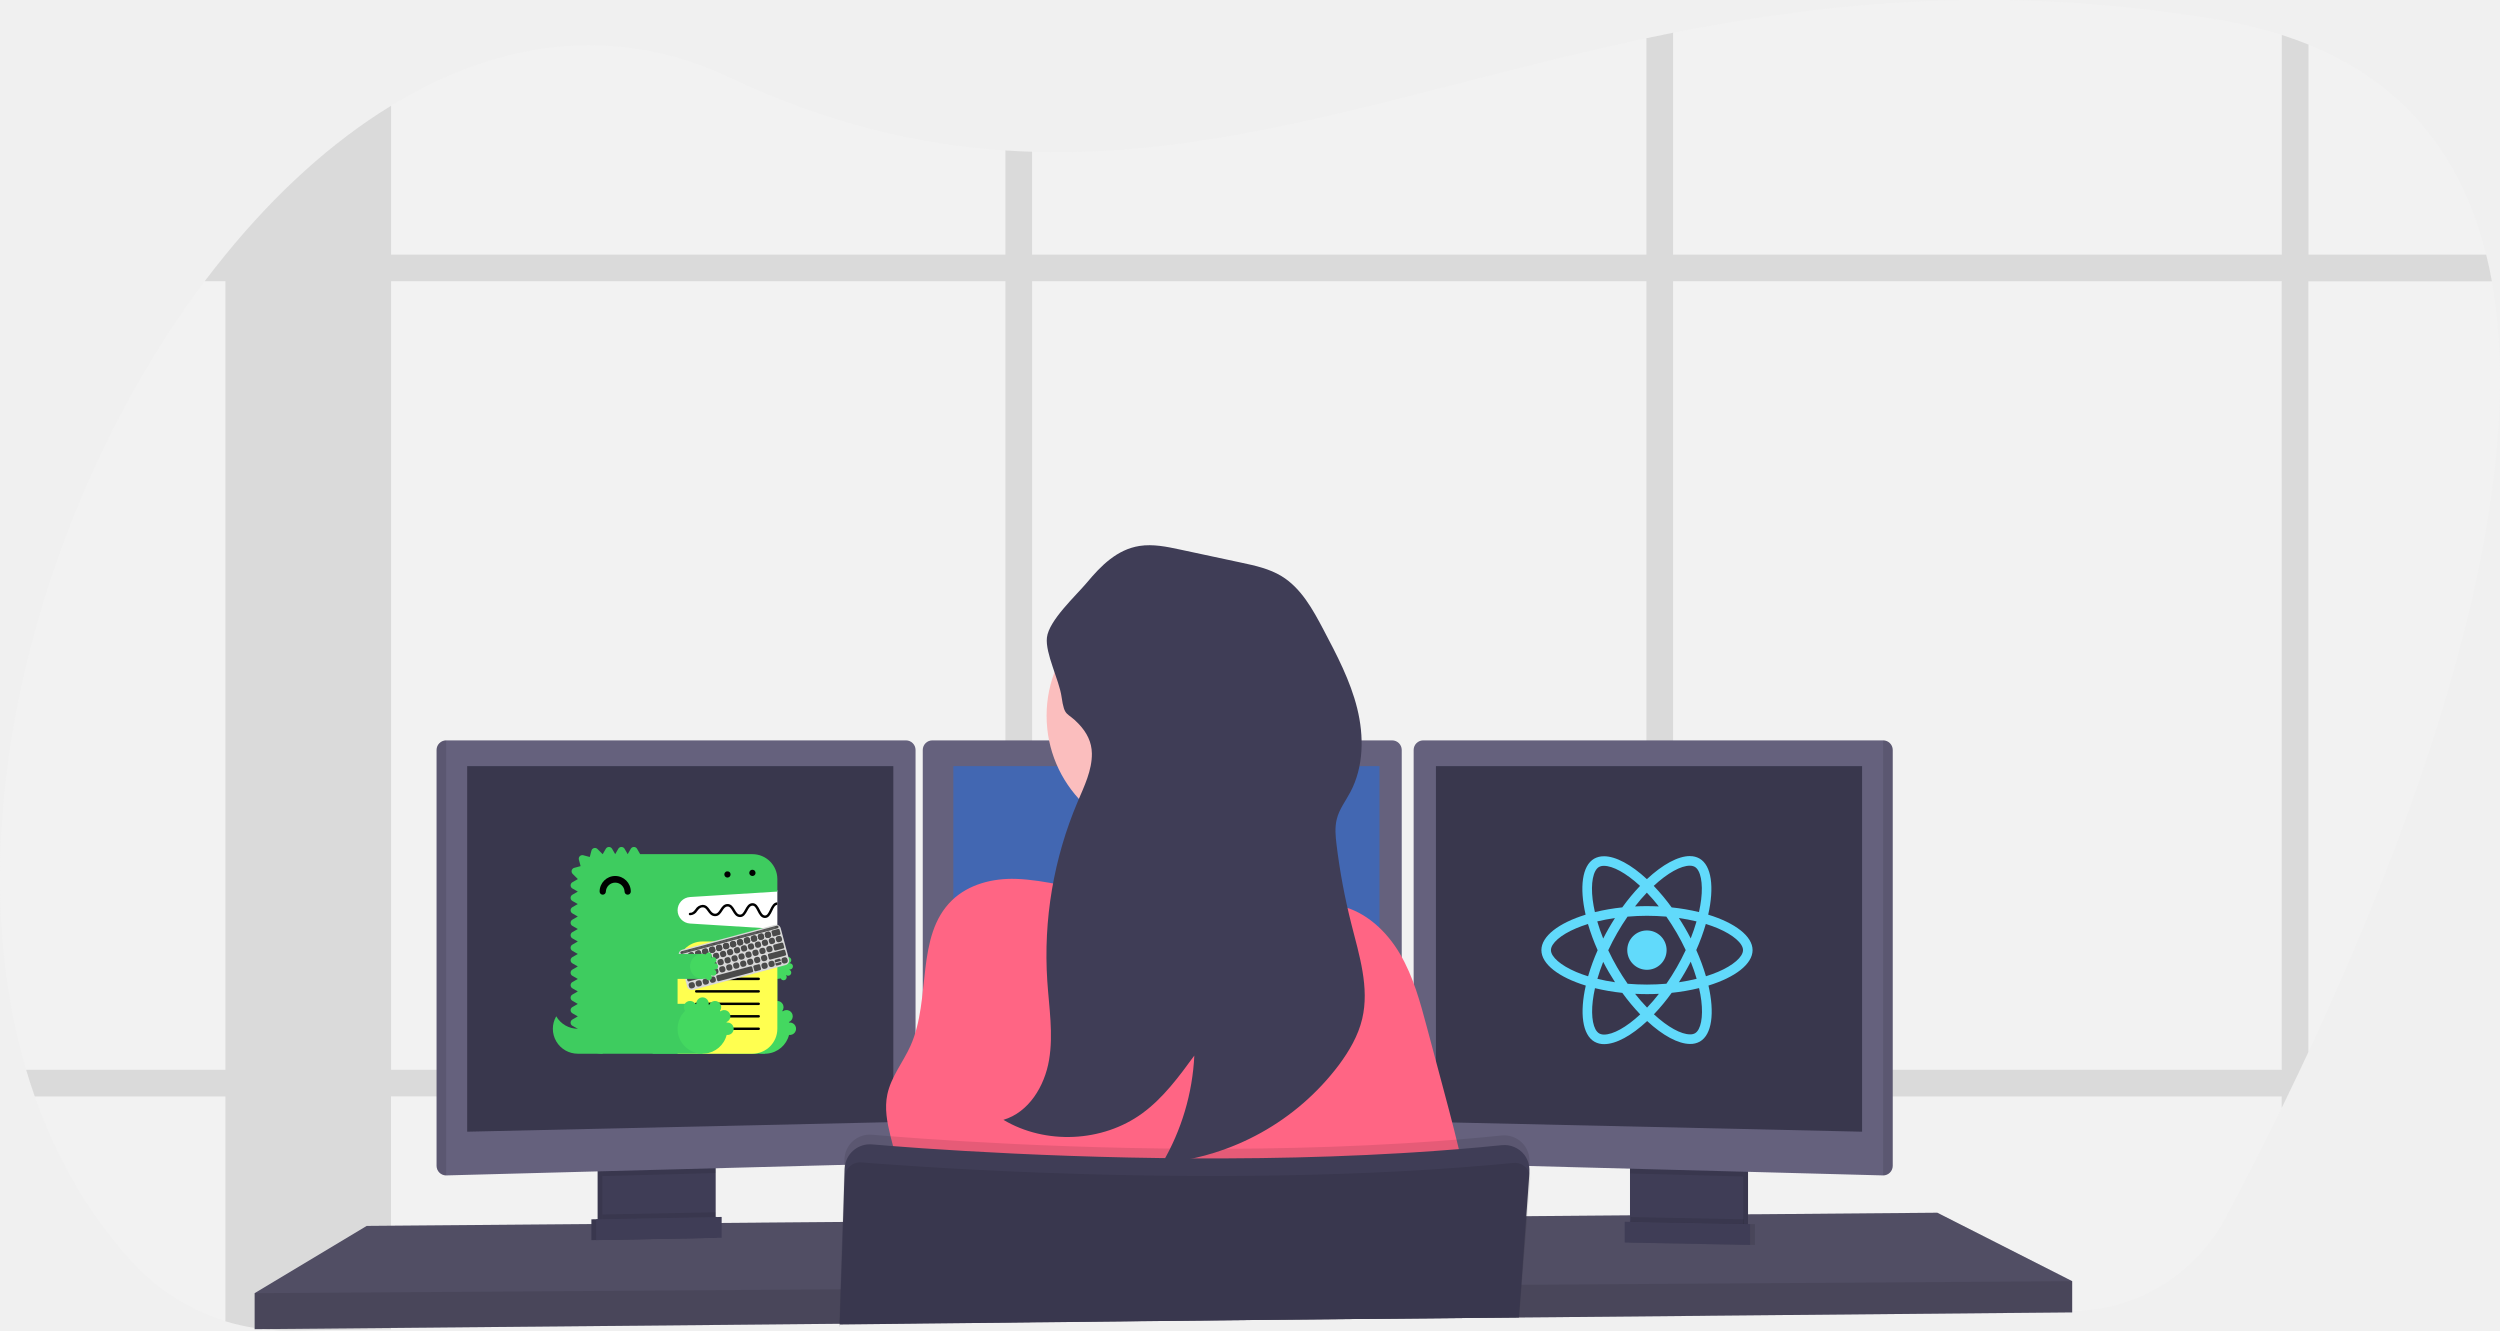
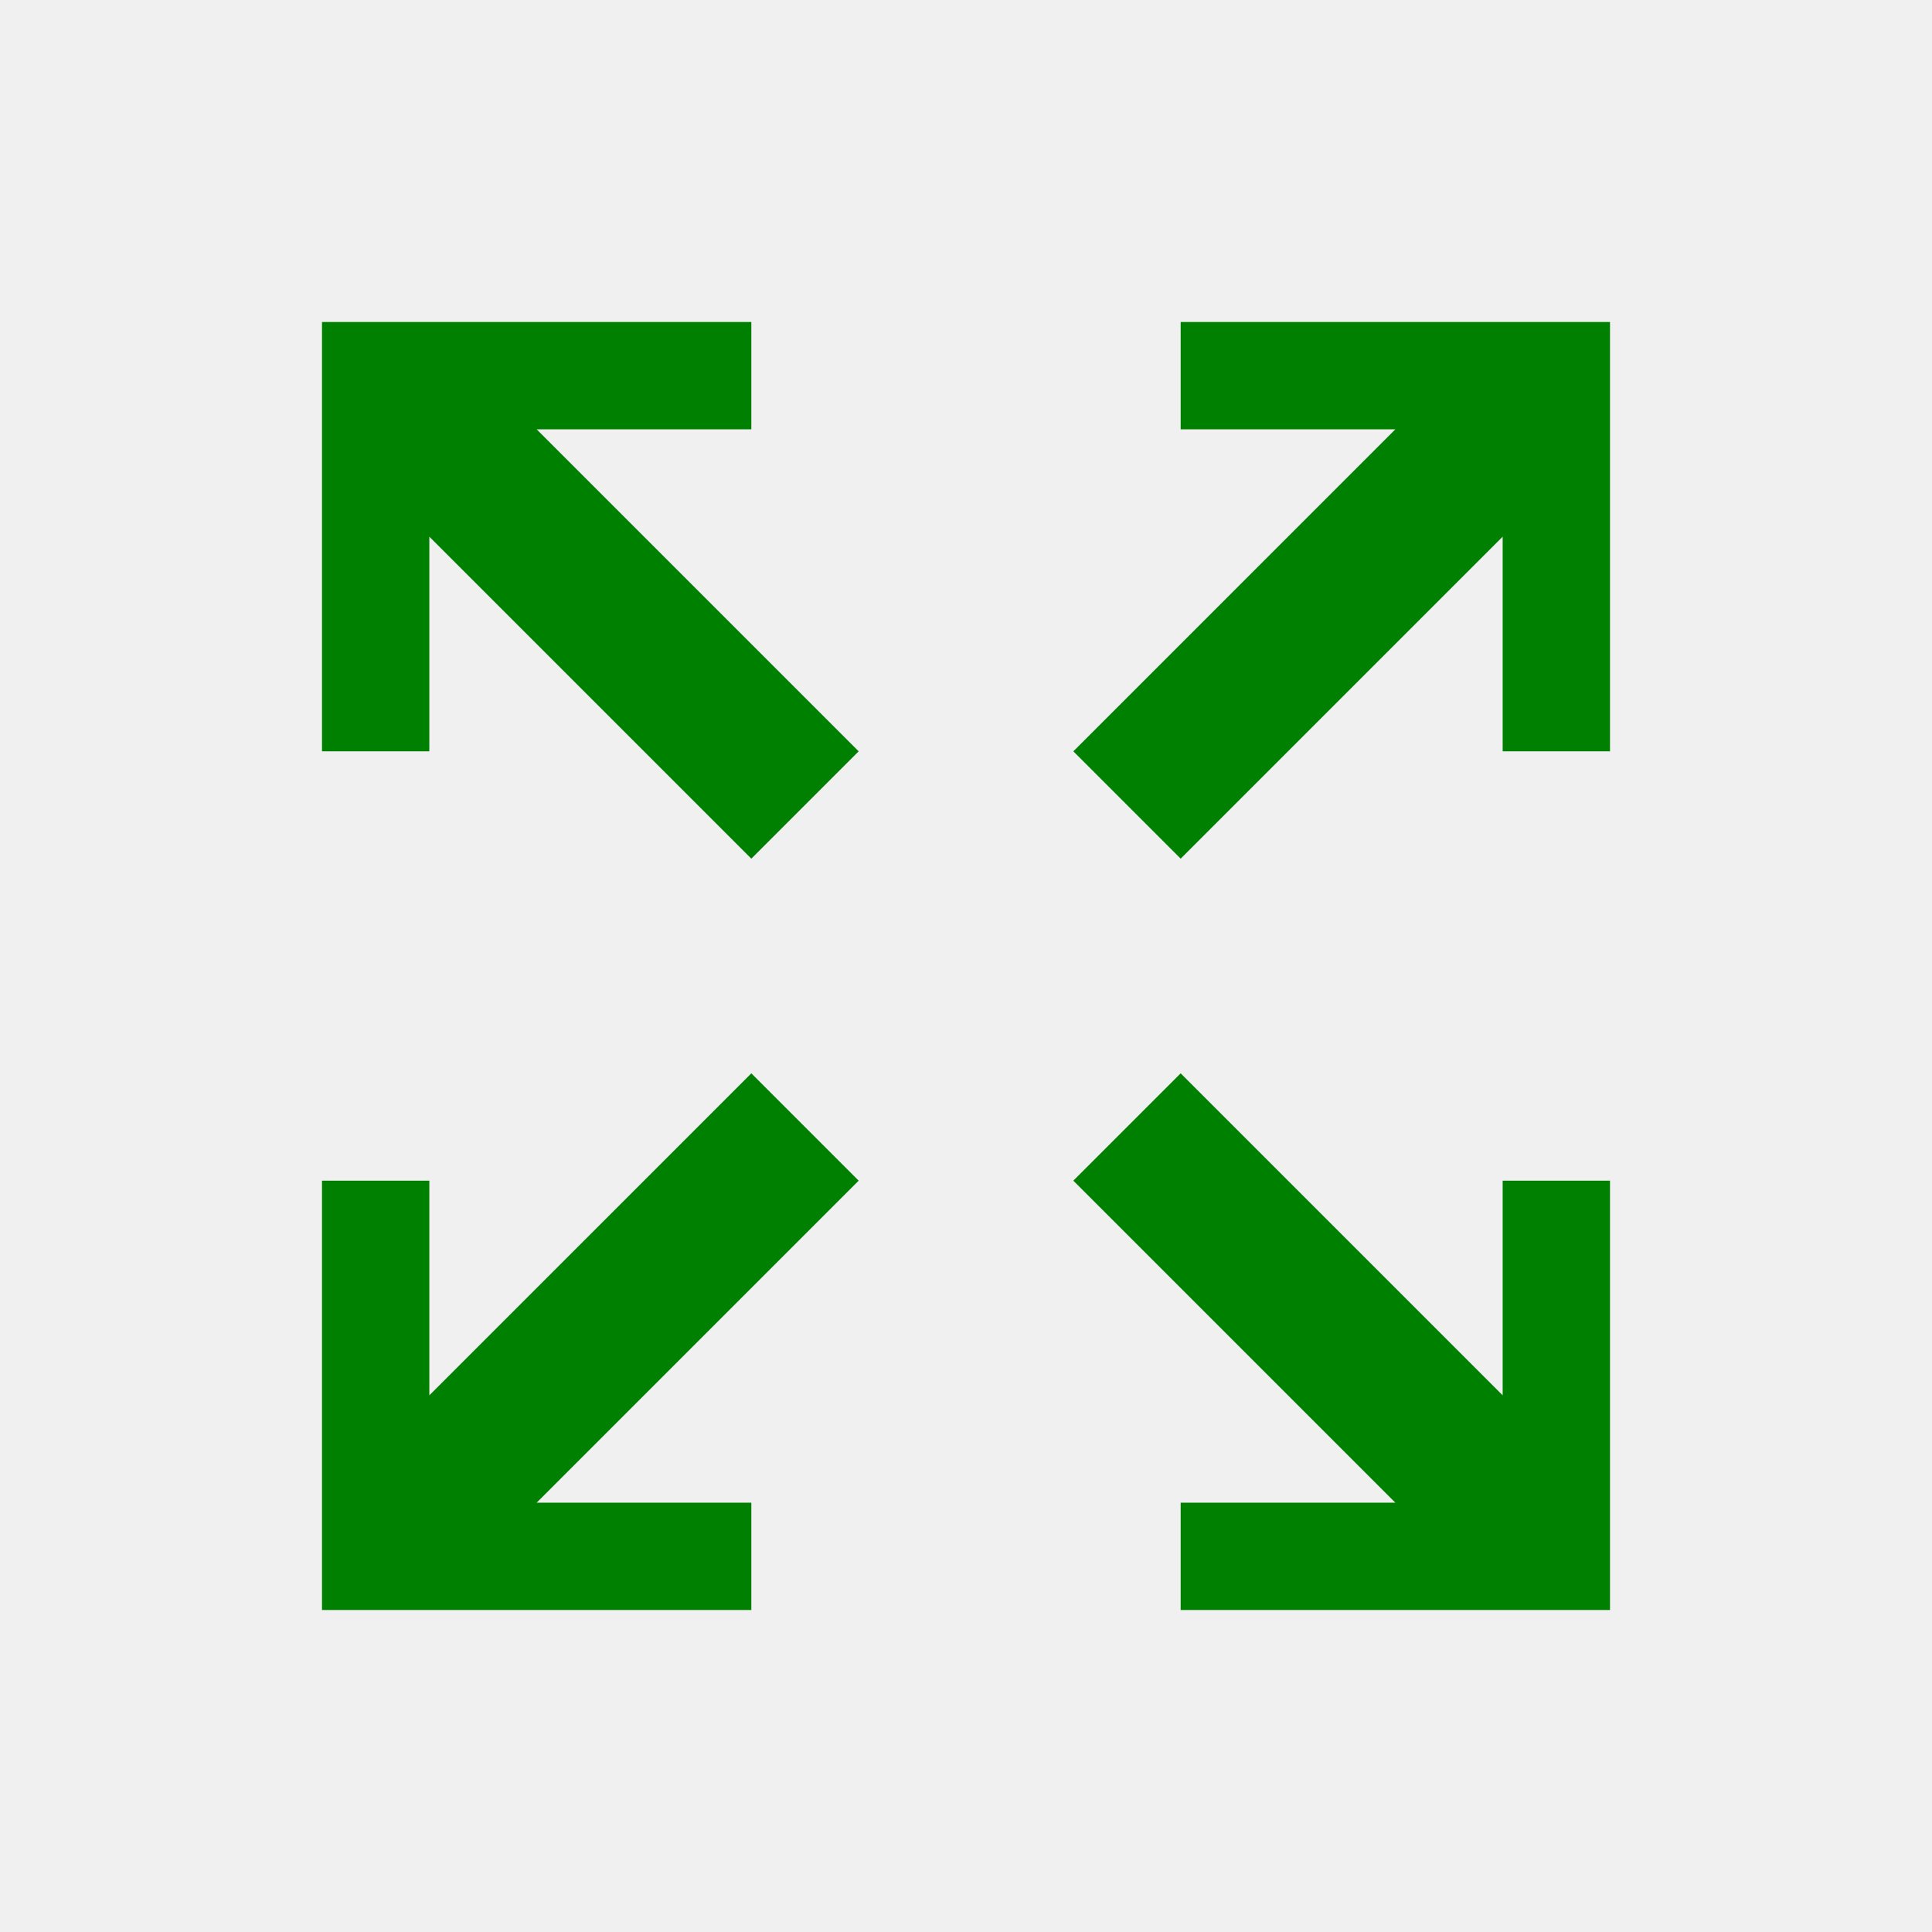
- <svg xmlns="http://www.w3.org/2000/svg" width="1041.277" height="554.141" viewBox="0 0 1041.277 554.141">
-   <g id="Group_24" data-name="Group 24" transform="translate(-440 -263)">
-     <g id="Group_23" data-name="Group 23" transform="translate(439.989 262.965)">
-       <path id="Path_299" data-name="Path 299" d="M1040.82,611.12q-1.74,3.75-3.47,7.4-2.7,5.67-5.33,11.12c-.78,1.61-1.56,3.19-2.32,4.77-8.6,17.57-16.63,33.11-23.45,45.89A73.21,73.21,0,0,1,942.44,719l-151.65,1.65h-1.6l-13,.14-11.12.12-34.1.37h-1.38l-17.36.19h-.53l-107,1.16-95.51,1-11.11.12-69,.75H429l-44.75.48h-.48l-141.5,1.53-42.33.46a87.991,87.991,0,0,1-10.79-.54h0c-1.22-.14-2.44-.3-3.65-.49a87.38,87.38,0,0,1-51.29-27.54C116,678.37,102.75,655,93.85,629.64q-1.93-5.49-3.6-11.12C59.44,514.37,97,380,164.6,290.08q4.25-5.64,8.64-11l.07-.08c20.79-25.52,44.1-46.84,68.93-62,44-26.91,92.75-34.49,140.7-11.9,40.57,19.12,78.45,28.11,115.17,30.55,3.71.24,7.42.42,11.11.53,84.23,2.65,163.17-27.7,255.87-47.29,3.69-.78,7.39-1.55,11.12-2.28,66.13-13.16,139.49-20.1,226.73-5.51a189.089,189.089,0,0,1,26.76,6.4q5.77,1.86,11.12,4c41.64,16.94,64.35,48.24,74,87.46q1.37,5.46,2.37,11.11C1134.3,384.41,1084.19,518.23,1040.82,611.12Z" transform="translate(-79.34 -172.91)" fill="#f2f2f2" />
-       <path id="Path_300" data-name="Path 300" d="M576.36,618.52a95.21,95.21,0,0,1-1.87,11.12h93.7V618.52Zm-78.25,62.81,11.11-.09V653.77c-3.81-.17-7.52-.34-11.11-.52ZM265.19,618.52v11.12h198.5V618.52ZM1114.87,279h-74V191.51q-5.35-2.17-11.12-4V279H776.21V186.58c-3.73.73-7.43,1.5-11.12,2.28V279H509.22V236.15c-3.69-.11-7.4-.29-11.11-.53V279H242.24V217c-24.83,15.16-48.14,36.48-68.93,62h-.07v.08q-4.4,5.4-8.64,11h8.64V618.52h-83q1.66,5.63,3.6,11.12h79.39v93.62a87,87,0,0,0,12.2,2.79c1.21.19,2.43.35,3.65.49h0a87.991,87.991,0,0,0,10.79.54l42.33-.46v-97H498.11v94.21l11.11-.12V629.64H765.09V721l11.12-.12V629.64H1029.7v4.77c.76-1.58,1.54-3.16,2.32-4.77q2.63-5.45,5.33-11.12,1.73-3.64,3.47-7.4v-321h76.42Q1116.23,284.43,1114.87,279ZM242.24,618.52V290.08H498.11V618.52Zm267,0V290.08H765.09V618.52Zm520.48,0H776.21V290.08H1029.7Z" transform="translate(-79.34 -172.91)" opacity="0.1" />
-       <path id="Path_301" data-name="Path 301" d="M863.09,533.65v13l-151.92,1.4-1.62.03-57.74.53-1.38.02-17.55.15h-.52l-106.98.99L349.77,551.4h-.15l-44.65.42-.48.01-198.4,1.82v-15l46.65-28,93.6-.78,2-.01.66-.01,2-.03,44.94-.37,2.01-.01.64-.01,2-.01L315,509.3l.38-.01,35.55-.3h.29l277.4-2.34,6.79-.05h.68l5.18-.05,37.65-.31,2-.03,1.85-.02h.96l11.71-.09,2.32-.03,3.11-.02,9.75-.09,15.47-.13,2-.02,3.48-.02h.65l74.71-.64Z" fill="#65617d" />
-       <path id="Path_302" data-name="Path 302" d="M863.09,533.65v13l-151.92,1.4-1.62.03-57.74.53-1.38.02-17.55.15h-.52l-106.98.99L349.77,551.4h-.15l-44.65.42-.48.01-198.4,1.82v-15l46.65-28,93.6-.78,2-.01.66-.01,2-.03,44.94-.37,2.01-.01.64-.01,2-.01L315,509.3l.38-.01,35.55-.3h.29l277.4-2.34,6.79-.05h.68l5.18-.05,37.65-.31,2-.03,1.85-.02h.96l11.71-.09,2.32-.03,3.11-.02,9.75-.09,15.47-.13,2-.02,3.48-.02h.65l74.71-.64Z" opacity="0.2" />
-       <path id="Path_303" data-name="Path 303" d="M375.44,656.57v24.49a6.13,6.13,0,0,1-3.5,5.54,6,6,0,0,1-2.5.6l-34.9.74a6,6,0,0,1-2.7-.57,6.12,6.12,0,0,1-3.57-5.57V656.57Z" transform="translate(-79.34 -172.91)" fill="#3f3d56" />
-       <path id="Path_304" data-name="Path 304" d="M375.44,656.57v24.49a6.13,6.13,0,0,1-3.5,5.54,6,6,0,0,1-2.5.6l-34.9.74a6,6,0,0,1-2.7-.57,6.12,6.12,0,0,1-3.57-5.57V656.57Z" transform="translate(-79.34 -172.91)" opacity="0.1" />
-       <path id="Path_305" data-name="Path 305" d="M377.44,656.57v24.49a6.13,6.13,0,0,1-3.5,5.54,6,6,0,0,1-2.5.6l-34.9.74a6,6,0,0,1-2.7-.57,6.12,6.12,0,0,1-3.57-5.57V656.57Z" transform="translate(-79.34 -172.91)" fill="#3f3d56" />
-       <rect id="Rectangle_137" data-name="Rectangle 137" width="47.17" height="31.5" transform="translate(680.92 483.65)" fill="#3f3d56" />
-       <rect id="Rectangle_138" data-name="Rectangle 138" width="47.17" height="31.5" transform="translate(680.92 483.65)" opacity="0.1" />
-       <rect id="Rectangle_139" data-name="Rectangle 139" width="47.17" height="31.5" transform="translate(678.92 483.65)" fill="#3f3d56" />
-       <path id="Path_306" data-name="Path 306" d="M298.09,483.65v4.97l-47.17,1.26v-6.23Z" opacity="0.1" />
-       <path id="Path_307" data-name="Path 307" d="M460.69,485.27v168.2a4,4,0,0,1-3.85,3.95l-191.65,5.1h-.05a4,4,0,0,1-3.95-3.95V485.27a4,4,0,0,1,3.95-3.95h191.6a4,4,0,0,1,3.95,3.95Z" transform="translate(-79.34 -172.91)" fill="#65617d" />
-       <path id="Path_308" data-name="Path 308" d="M265.19,481.32v181.2h-.05a4,4,0,0,1-3.95-3.95V485.27a4,4,0,0,1,3.95-3.95Z" transform="translate(-79.34 -172.91)" opacity="0.1" />
-       <path id="Path_309" data-name="Path 309" d="M194.59,319.15h177.5V467.4l-177.5,4Z" fill="#39374d" />
-       <path id="Path_310" data-name="Path 310" d="M726.09,483.65v6.41l-47.17-1.26v-5.15Z" opacity="0.1" />
-       <path id="Path_311" data-name="Path 311" d="M867.69,485.27v173.3a4,4,0,0,1-4,3.95h0L672,657.42a4,4,0,0,1-3.85-3.95V485.27a4,4,0,0,1,3.95-3.95H863.7a4,4,0,0,1,3.99,3.95Z" transform="translate(-79.34 -172.91)" fill="#65617d" />
-       <path id="Path_312" data-name="Path 312" d="M867.69,485.27v173.3a4,4,0,0,1-4,3.95h0V481.32h0a4,4,0,0,1,4,3.95Z" transform="translate(-79.34 -172.91)" opacity="0.1" />
-       <path id="Path_313" data-name="Path 313" d="M775.59,319.15H598.09V467.4l177.5,4Z" fill="#39374d" />
-       <path id="Path_314" data-name="Path 314" d="M663.19,485.27v168.2a4,4,0,0,1-3.85,3.95l-191.65,5.1h0a4,4,0,0,1-4-3.95V485.27a4,4,0,0,1,3.95-3.95h191.6A4,4,0,0,1,663.19,485.27Z" transform="translate(-79.34 -172.91)" fill="#65617d" />
-       <path id="Path_315" data-name="Path 315" d="M397.09,319.15h177.5V467.4l-177.5,4Z" fill="#4267b2" />
-       <path id="Path_316" data-name="Path 316" d="M863.09,533.65v13l-151.92,1.4-1.62.03-57.74.53-1.38.02-17.55.15h-.52l-106.98.99L349.77,551.4h-.15l-44.65.42-.48.01-198.4,1.82v-15l202.51-1.33h.48l40.99-.28h.19l283.08-1.87h.29l.17-.01h.47l4.79-.03h1.46l74.49-.5,4.4-.02.98-.01Z" opacity="0.1" />
-       <circle id="Ellipse_111" data-name="Ellipse 111" cx="51.33" cy="51.33" r="51.33" transform="translate(435.93 246.82)" fill="#fbbebe" />
-       <path id="Path_317" data-name="Path 317" d="M617.94,550.07s-99.5,12-90,0c3.44-4.34,4.39-17.2,4.2-31.85-.06-4.45-.22-9.06-.45-13.65-1.1-22-3.75-43.5-3.75-43.5s87-41,77-8.5c-4,13.13-2.69,31.57.35,48.88.89,5.05,1.92,10,3,14.7a344.66,344.66,0,0,0,9.65,33.92Z" transform="translate(-79.34 -172.91)" fill="#fbbebe" />
-       <path id="Path_318" data-name="Path 318" d="M585.47,546c11.51-2.13,23.7-6,34.53-1.54,2.85,1.17,5.47,2.88,8.39,3.86s6.12,1.22,9.16,1.91c10.68,2.42,19.34,10.55,24.9,20s8.44,20.14,11.26,30.72l6.9,25.83c6,22.45,12,45.09,13.39,68.3a2437.506,2437.506,0,0,1-250.84,1.43c5.44-10.34,11-21.31,10.54-33s-7.19-23.22-4.76-34.74c1.55-7.34,6.57-13.39,9.64-20.22,8.75-19.52,1.94-45.79,17.32-60.65,6.92-6.68,17-9.21,26.63-8.89,12.28.41,24.85,4.24,37,6.11C555.09,547.48,569.79,548.88,585.47,546Z" transform="translate(-79.34 -172.91)" fill="#ff6584" />
-       <path id="Path_319" data-name="Path 319" d="M716.37,657.17l-.1,1.43v.1l-.17,2.3-1.33,18.51-1.61,22.3-.46,6.28-1,13.44v.17l-107,1-175.59,1.9v.84h-.14v-1.12l.45-14.36.86-28.06.74-23.79.07-2.37a10.53,10.53,0,0,1,11.42-10.17c4.72.4,10.85.89,18.18,1.41l3,.22c42.33,2.94,120.56,6.74,199.5,2,1.66-.09,3.33-.19,5-.31,12.24-.77,24.47-1.76,36.58-3a10.53,10.53,0,0,1,11.6,11.23Z" transform="translate(-79.34 -172.91)" opacity="0.1" />
-       <path id="Path_320" data-name="Path 320" d="M429.08,725.44v-.84l175.62-1.91,107-1h.3v-.17l1-13.44.43-6,1.64-22.61,1.29-17.9v-.44a10.617,10.617,0,0,0-.11-2.47.3.3,0,0,0,0-.1,10.391,10.391,0,0,0-2-4.64,10.54,10.54,0,0,0-9.42-4c-12.11,1.24-24.34,2.23-36.58,3-1.67.12-3.34.22-5,.31-78.94,4.69-157.17.89-199.5-2l-3-.22c-7.33-.52-13.46-1-18.18-1.41a10.54,10.54,0,0,0-11.24,8.53,11,11,0,0,0-.18,1.64l-.68,22.16L429.54,710l-.44,14.36v1.12Z" transform="translate(-79.34 -172.91)" fill="#3f3d56" />
-       <path id="Path_321" data-name="Path 321" d="M716.67,664.18l-1.23,15.33-1.83,22.85-.46,5.72-1,12.81-.06.64v.17h0l-.15,1.48.11-1.48h-.29l-107,1-175.65,1.9v-.28l.49-14.36,1-28.06.64-18.65A6.36,6.36,0,0,1,434.3,658a6.25,6.25,0,0,1,3.78-.9c2.1.17,4.68.37,7.69.59,4.89.36,10.92.78,17.94,1.22,13,.82,29.31,1.7,48,2.42,52,2,122.2,2.67,188.88-3.17,3-.26,6.1-.55,9.13-.84a6.26,6.26,0,0,1,3.48.66,5.159,5.159,0,0,1,.86.54,6.14,6.14,0,0,1,2,2.46,3.564,3.564,0,0,1,.25.61A6.279,6.279,0,0,1,716.67,664.18Z" transform="translate(-79.34 -172.91)" opacity="0.1" />
-       <path id="Path_322" data-name="Path 322" d="M377.44,677.87v3.19a6.13,6.13,0,0,1-3.5,5.54l-40.1.77a6.12,6.12,0,0,1-3.57-5.57v-3Z" transform="translate(-79.34 -172.91)" opacity="0.1" />
-       <path id="Path_323" data-name="Path 323" d="M298.59,515.57l-52.25,1V507.9l52.25-1Z" fill="#3f3d56" />
-       <path id="Path_324" data-name="Path 324" d="M298.59,515.57l-52.25,1V507.9l52.25-1Z" opacity="0.1" />
-       <path id="Path_325" data-name="Path 325" d="M300.59,515.57l-52.25,1V507.9l52.25-1Z" fill="#3f3d56" />
-       <path id="Path_326" data-name="Path 326" d="M758.56,679.87v3.19a6.13,6.13,0,0,0,3.5,5.54l40.1.77a6.12,6.12,0,0,0,3.57-5.57v-3Z" transform="translate(-79.34 -172.91)" opacity="0.1" />
-       <path id="Path_327" data-name="Path 327" d="M678.72,517.57l52.25,1V509.9l-52.25-1Z" opacity="0.1" />
-       <path id="Path_328" data-name="Path 328" d="M676.72,517.57l52.25,1V509.9l-52.25-1Z" fill="#3f3d56" />
-       <path id="Path_329" data-name="Path 329" d="M534.13,486.79c.08,7-3.16,13.6-5.91,20.07a163.491,163.491,0,0,0-12.66,74.71c.73,11,2.58,22,.73,32.9s-8.43,21.77-19,24.9c17.53,10.45,41.26,9.35,57.76-2.66,8.79-6.4,15.34-15.33,21.75-24.11a97.86,97.86,0,0,1-13.31,44.75A103.43,103.43,0,0,0,637,616.53c4.31-5.81,8.06-12.19,9.72-19.23,3.09-13-1.22-26.51-4.51-39.5a266.055,266.055,0,0,1-6.17-33c-.43-3.56-.78-7.22.1-10.7,1-4.07,3.67-7.51,5.64-11.22,5.6-10.54,5.73-23.3,2.86-34.88s-8.49-22.26-14.06-32.81c-4.46-8.46-9.3-17.31-17.46-22.28-5.1-3.1-11-4.39-16.88-5.64l-25.37-5.43c-5.55-1.19-11.26-2.38-16.87-1.51-9.47,1.48-16.14,8.32-22,15.34-4.59,5.46-15.81,15.71-16.6,22.86-.72,6.59,5.1,17.63,6.09,24.58,1.3,9,2.22,6,7.3,11.52C532,478.05,534.07,482,534.13,486.79Z" transform="translate(-79.34 -172.91)" fill="#3f3d56" />
-     </g>
-     <g id="docusaurus_keytar" transform="translate(670.271 615.768)">
-       <path id="Path_40" data-name="Path 40" d="M99,52h43.635V69.662H99Z" transform="translate(-49.132 -33.936)" fill="#fff" fill-rule="evenodd" />
-       <path id="Path_41" data-name="Path 41" d="M13.389,158.195A10.377,10.377,0,0,1,4.4,153a10.377,10.377,0,0,0,8.988,15.584H23.779V158.195Z" transform="translate(-3 -82.47)" fill="#3ecc5f" fill-rule="evenodd" />
-       <path id="Path_42" data-name="Path 42" d="M66.967,38.083l36.373-2.273V30.615A10.389,10.389,0,0,0,92.95,20.226H46.2l-1.3-2.249a1.5,1.5,0,0,0-2.6,0L41,20.226l-1.3-2.249a1.5,1.5,0,0,0-2.6,0l-1.3,2.249-1.3-2.249a1.5,1.5,0,0,0-2.6,0l-1.3,2.249-.034,0-2.152-2.151a1.5,1.5,0,0,0-2.508.672L25.21,21.4l-2.7-.723a1.5,1.5,0,0,0-1.836,1.837l.722,2.7-2.65.71a1.5,1.5,0,0,0-.673,2.509l2.152,2.152c0,.011,0,.022,0,.033l-2.249,1.3a1.5,1.5,0,0,0,0,2.6l2.249,1.3-2.249,1.3a1.5,1.5,0,0,0,0,2.6L20.226,41l-2.249,1.3a1.5,1.5,0,0,0,0,2.6l2.249,1.3-2.249,1.3a1.5,1.5,0,0,0,0,2.6l2.249,1.3-2.249,1.3a1.5,1.5,0,0,0,0,2.6l2.249,1.3-2.249,1.3a1.5,1.5,0,0,0,0,2.6l2.249,1.3-2.249,1.3a1.5,1.5,0,0,0,0,2.6l2.249,1.3-2.249,1.3a1.5,1.5,0,0,0,0,2.6l2.249,1.3-2.249,1.3a1.5,1.5,0,0,0,0,2.6l2.249,1.3-2.249,1.3a1.5,1.5,0,0,0,0,2.6l2.249,1.3-2.249,1.3a1.5,1.5,0,0,0,0,2.6l2.249,1.3-2.249,1.3a1.5,1.5,0,0,0,0,2.6l2.249,1.3A10.389,10.389,0,0,0,30.615,103.34H92.95A10.389,10.389,0,0,0,103.34,92.95V51.393L66.967,49.12a5.53,5.53,0,0,1,0-11.038" transform="translate(-9.836 -17.226)" fill="#3ecc5f" fill-rule="evenodd" />
-       <path id="Path_43" data-name="Path 43" d="M143,163.779h15.584V143H143Z" transform="translate(-70.275 -77.665)" fill="#3ecc5f" fill-rule="evenodd" />
-       <path id="Path_44" data-name="Path 44" d="M173.779,148.389a2.582,2.582,0,0,0-.332.033c-.02-.078-.038-.156-.06-.234a2.594,2.594,0,1,0-2.567-4.455q-.086-.088-.174-.175a2.593,2.593,0,1,0-4.461-2.569c-.077-.022-.154-.04-.231-.06a2.6,2.6,0,1,0-5.128,0c-.077.02-.154.038-.231.06a2.594,2.594,0,1,0-4.461,2.569,10.384,10.384,0,1,0,17.314,9.992,2.592,2.592,0,1,0,.332-5.161" transform="translate(-75.08 -75.262)" fill="#44d860" fill-rule="evenodd" />
-       <path id="Path_45" data-name="Path 45" d="M153,113.389h15.584V103H153Z" transform="translate(-75.08 -58.444)" fill="#3ecc5f" fill-rule="evenodd" />
-       <path id="Path_46" data-name="Path 46" d="M183.389,108.944a1.3,1.3,0,1,0,0-2.6,1.336,1.336,0,0,0-.166.017c-.01-.039-.019-.078-.03-.117a1.3,1.3,0,0,0-.5-2.5,1.285,1.285,0,0,0-.783.269q-.043-.044-.087-.087a1.285,1.285,0,0,0,.263-.776,1.3,1.3,0,0,0-2.493-.509,5.195,5.195,0,1,0,0,10,1.3,1.3,0,0,0,2.493-.509,1.285,1.285,0,0,0-.263-.776q.044-.043.087-.087a1.285,1.285,0,0,0,.783.269,1.3,1.3,0,0,0,.5-2.5c.011-.038.02-.078.03-.117a1.337,1.337,0,0,0,.166.017" transform="translate(-84.691 -57.894)" fill="#44d860" fill-rule="evenodd" />
-       <path id="Path_47" data-name="Path 47" d="M52.188,48.292a1.3,1.3,0,0,1-1.3-1.3,3.9,3.9,0,0,0-7.792,0,1.3,1.3,0,1,1-2.6,0,6.493,6.493,0,0,1,12.987,0,1.3,1.3,0,0,1-1.3,1.3" transform="translate(-21.02 -28.41)" fill-rule="evenodd" />
-       <path id="Path_48" data-name="Path 48" d="M103,139.752h31.168a10.389,10.389,0,0,0,10.389-10.389V93H113.389A10.389,10.389,0,0,0,103,103.389Z" transform="translate(-51.054 -53.638)" fill="#ffff50" fill-rule="evenodd" />
-       <path id="Path_49" data-name="Path 49" d="M141.1,94.017H115.106a.519.519,0,1,1,0-1.039H141.1a.519.519,0,0,1,0,1.039m0,10.389H115.106a.519.519,0,1,1,0-1.039H141.1a.519.519,0,0,1,0,1.039m0,10.389H115.106a.519.519,0,1,1,0-1.039H141.1a.519.519,0,0,1,0,1.039m0-25.877H115.106a.519.519,0,1,1,0-1.039H141.1a.519.519,0,0,1,0,1.039m0,10.293H115.106a.519.519,0,1,1,0-1.039H141.1a.519.519,0,0,1,0,1.039m0,10.389H115.106a.519.519,0,1,1,0-1.039H141.1a.519.519,0,0,1,0,1.039m7.782-47.993c-.006,0-.011,0-.018,0-1.605.055-2.365,1.66-3.035,3.077-.7,1.48-1.24,2.443-2.126,2.414-.981-.035-1.542-1.144-2.137-2.317-.683-1.347-1.462-2.876-3.1-2.819-1.582.054-2.344,1.451-3.017,2.684-.715,1.313-1.2,2.112-2.141,2.075-1-.036-1.533-.938-2.149-1.981-.686-1.162-1.479-2.467-3.084-2.423-1.555.053-2.319,1.239-2.994,2.286-.713,1.106-1.213,1.781-2.164,1.741-1.025-.036-1.554-.784-2.167-1.65-.688-.973-1.463-2.074-3.062-2.021a3.815,3.815,0,0,0-2.959,1.879c-.64.812-1.14,1.456-2.2,1.415a.52.52,0,0,0-.037,1.039,3.588,3.588,0,0,0,3.05-1.811c.611-.777,1.139-1.448,2.178-1.483,1-.043,1.47.579,2.179,1.582.674.953,1.438,2.033,2.977,2.089,1.612.054,2.387-1.151,3.074-2.217.614-.953,1.144-1.775,2.156-1.81.931-.035,1.438.7,2.153,1.912.674,1.141,1.437,2.434,3.006,2.491,1.623.056,2.407-1.361,3.09-2.616.592-1.085,1.15-2.109,2.14-2.143.931-.022,1.417.829,2.135,2.249.671,1.326,1.432,2.828,3.026,2.886l.088,0c1.592,0,2.347-1.6,3.015-3.01.592-1.252,1.152-2.431,2.113-2.479Z" transform="translate(-55.378 -38.552)" fill-rule="evenodd" />
-       <path id="Path_50" data-name="Path 50" d="M83,163.779h20.779V143H83Z" transform="translate(-41.443 -77.665)" fill="#3ecc5f" fill-rule="evenodd" />
-       <g id="Group_8" data-name="Group 8" transform="matrix(0.966, -0.259, 0.259, 0.966, 51.971, 43.3)">
-         <rect id="Rectangle_3" data-name="Rectangle 3" width="43.906" height="17.333" rx="2" transform="translate(0 0)" fill="#d8d8d8" />
-         <g id="Group_2" data-name="Group 2" transform="translate(0.728 10.948)">
-           <rect id="Rectangle_4" data-name="Rectangle 4" width="2.537" height="2.537" rx="1" transform="translate(7.985 0)" fill="#4a4a4a" />
-           <rect id="Rectangle_5" data-name="Rectangle 5" width="2.537" height="2.537" rx="1" transform="translate(10.991 0)" fill="#4a4a4a" />
-           <rect id="Rectangle_6" data-name="Rectangle 6" width="2.537" height="2.537" rx="1" transform="translate(13.997 0)" fill="#4a4a4a" />
-           <rect id="Rectangle_7" data-name="Rectangle 7" width="2.537" height="2.537" rx="1" transform="translate(17.003 0)" fill="#4a4a4a" />
-           <rect id="Rectangle_8" data-name="Rectangle 8" width="2.537" height="2.537" rx="1" transform="translate(20.009 0)" fill="#4a4a4a" />
-           <rect id="Rectangle_9" data-name="Rectangle 9" width="2.537" height="2.537" rx="1" transform="translate(23.015 0)" fill="#4a4a4a" />
-           <rect id="Rectangle_10" data-name="Rectangle 10" width="2.537" height="2.537" rx="1" transform="translate(26.021 0)" fill="#4a4a4a" />
-           <rect id="Rectangle_11" data-name="Rectangle 11" width="2.537" height="2.537" rx="1" transform="translate(29.028 0)" fill="#4a4a4a" />
-           <rect id="Rectangle_12" data-name="Rectangle 12" width="2.537" height="2.537" rx="1" transform="translate(32.034 0)" fill="#4a4a4a" />
-           <path id="Path_51" data-name="Path 51" d="M.519,0H6.9A.519.519,0,0,1,7.421.52v1.5a.519.519,0,0,1-.519.519H.519A.519.519,0,0,1,0,2.017V.519A.519.519,0,0,1,.519,0ZM35.653,0h6.383a.519.519,0,0,1,.519.519v1.5a.519.519,0,0,1-.519.519H35.652a.519.519,0,0,1-.519-.519V.519A.519.519,0,0,1,35.652,0Z" transform="translate(0 0)" fill="#4a4a4a" fill-rule="evenodd" />
-         </g>
-         <g id="Group_3" data-name="Group 3" transform="translate(0.728 4.878)">
-           <path id="Path_52" data-name="Path 52" d="M.519,0H2.956a.519.519,0,0,1,.519.519v1.5a.519.519,0,0,1-.519.519H.519A.519.519,0,0,1,0,2.017V.519A.519.519,0,0,1,.519,0Z" transform="translate(0 0)" fill="#4a4a4a" fill-rule="evenodd" />
-           <rect id="Rectangle_13" data-name="Rectangle 13" width="2.537" height="2.537" rx="1" transform="translate(3.945 0)" fill="#4a4a4a" />
-           <rect id="Rectangle_14" data-name="Rectangle 14" width="2.537" height="2.537" rx="1" transform="translate(6.951 0)" fill="#4a4a4a" />
-           <rect id="Rectangle_15" data-name="Rectangle 15" width="2.537" height="2.537" rx="1" transform="translate(9.958 0)" fill="#4a4a4a" />
-           <rect id="Rectangle_16" data-name="Rectangle 16" width="2.537" height="2.537" rx="1" transform="translate(12.964 0)" fill="#4a4a4a" />
-           <rect id="Rectangle_17" data-name="Rectangle 17" width="2.537" height="2.537" rx="1" transform="translate(15.97 0)" fill="#4a4a4a" />
-           <rect id="Rectangle_18" data-name="Rectangle 18" width="2.537" height="2.537" rx="1" transform="translate(18.976 0)" fill="#4a4a4a" />
-           <rect id="Rectangle_19" data-name="Rectangle 19" width="2.537" height="2.537" rx="1" transform="translate(21.982 0)" fill="#4a4a4a" />
-           <rect id="Rectangle_20" data-name="Rectangle 20" width="2.537" height="2.537" rx="1" transform="translate(24.988 0)" fill="#4a4a4a" />
-           <rect id="Rectangle_21" data-name="Rectangle 21" width="2.537" height="2.537" rx="1" transform="translate(27.994 0)" fill="#4a4a4a" />
-           <rect id="Rectangle_22" data-name="Rectangle 22" width="2.537" height="2.537" rx="1" transform="translate(31 0)" fill="#4a4a4a" />
-           <rect id="Rectangle_23" data-name="Rectangle 23" width="2.537" height="2.537" rx="1" transform="translate(34.006 0)" fill="#4a4a4a" />
-           <rect id="Rectangle_24" data-name="Rectangle 24" width="2.537" height="2.537" rx="1" transform="translate(37.012 0)" fill="#4a4a4a" />
-           <rect id="Rectangle_25" data-name="Rectangle 25" width="2.537" height="2.537" rx="1" transform="translate(40.018 0)" fill="#4a4a4a" />
-         </g>
-         <g id="Group_4" data-name="Group 4" transform="translate(43.283 4.538) rotate(180)">
-           <path id="Path_53" data-name="Path 53" d="M.519,0H2.956a.519.519,0,0,1,.519.519v1.5a.519.519,0,0,1-.519.519H.519A.519.519,0,0,1,0,2.017V.519A.519.519,0,0,1,.519,0Z" transform="translate(0 0)" fill="#4a4a4a" fill-rule="evenodd" />
-           <rect id="Rectangle_26" data-name="Rectangle 26" width="2.537" height="2.537" rx="1" transform="translate(3.945 0)" fill="#4a4a4a" />
-           <rect id="Rectangle_27" data-name="Rectangle 27" width="2.537" height="2.537" rx="1" transform="translate(6.951 0)" fill="#4a4a4a" />
-           <rect id="Rectangle_28" data-name="Rectangle 28" width="2.537" height="2.537" rx="1" transform="translate(9.958 0)" fill="#4a4a4a" />
-           <rect id="Rectangle_29" data-name="Rectangle 29" width="2.537" height="2.537" rx="1" transform="translate(12.964 0)" fill="#4a4a4a" />
-           <rect id="Rectangle_30" data-name="Rectangle 30" width="2.537" height="2.537" rx="1" transform="translate(15.97 0)" fill="#4a4a4a" />
-           <rect id="Rectangle_31" data-name="Rectangle 31" width="2.537" height="2.537" rx="1" transform="translate(18.976 0)" fill="#4a4a4a" />
-           <rect id="Rectangle_32" data-name="Rectangle 32" width="2.537" height="2.537" rx="1" transform="translate(21.982 0)" fill="#4a4a4a" />
-           <rect id="Rectangle_33" data-name="Rectangle 33" width="2.537" height="2.537" rx="1" transform="translate(24.988 0)" fill="#4a4a4a" />
-           <rect id="Rectangle_34" data-name="Rectangle 34" width="2.537" height="2.537" rx="1" transform="translate(27.994 0)" fill="#4a4a4a" />
-           <rect id="Rectangle_35" data-name="Rectangle 35" width="2.537" height="2.537" rx="1" transform="translate(31.001 0)" fill="#4a4a4a" />
-           <rect id="Rectangle_36" data-name="Rectangle 36" width="2.537" height="2.537" rx="1" transform="translate(34.007 0)" fill="#4a4a4a" />
-           <rect id="Rectangle_37" data-name="Rectangle 37" width="2.537" height="2.537" rx="1" transform="translate(37.013 0)" fill="#4a4a4a" />
-           <rect id="Rectangle_38" data-name="Rectangle 38" width="2.537" height="2.537" rx="1" transform="translate(40.018 0)" fill="#4a4a4a" />
-           <rect id="Rectangle_39" data-name="Rectangle 39" width="2.537" height="2.537" rx="1" transform="translate(3.945 0)" fill="#4a4a4a" />
-           <rect id="Rectangle_40" data-name="Rectangle 40" width="2.537" height="2.537" rx="1" transform="translate(6.951 0)" fill="#4a4a4a" />
-           <rect id="Rectangle_41" data-name="Rectangle 41" width="2.537" height="2.537" rx="1" transform="translate(9.958 0)" fill="#4a4a4a" />
-           <rect id="Rectangle_42" data-name="Rectangle 42" width="2.537" height="2.537" rx="1" transform="translate(12.964 0)" fill="#4a4a4a" />
-           <rect id="Rectangle_43" data-name="Rectangle 43" width="2.537" height="2.537" rx="1" transform="translate(15.97 0)" fill="#4a4a4a" />
-           <rect id="Rectangle_44" data-name="Rectangle 44" width="2.537" height="2.537" rx="1" transform="translate(18.976 0)" fill="#4a4a4a" />
-           <rect id="Rectangle_45" data-name="Rectangle 45" width="2.537" height="2.537" rx="1" transform="translate(21.982 0)" fill="#4a4a4a" />
-           <rect id="Rectangle_46" data-name="Rectangle 46" width="2.537" height="2.537" rx="1" transform="translate(24.988 0)" fill="#4a4a4a" />
-           <rect id="Rectangle_47" data-name="Rectangle 47" width="2.537" height="2.537" rx="1" transform="translate(27.994 0)" fill="#4a4a4a" />
-           <rect id="Rectangle_48" data-name="Rectangle 48" width="2.537" height="2.537" rx="1" transform="translate(31.001 0)" fill="#4a4a4a" />
-           <rect id="Rectangle_49" data-name="Rectangle 49" width="2.537" height="2.537" rx="1" transform="translate(34.007 0)" fill="#4a4a4a" />
-           <rect id="Rectangle_50" data-name="Rectangle 50" width="2.537" height="2.537" rx="1" transform="translate(37.013 0)" fill="#4a4a4a" />
-           <rect id="Rectangle_51" data-name="Rectangle 51" width="2.537" height="2.537" rx="1" transform="translate(40.018 0)" fill="#4a4a4a" />
-         </g>
-         <g id="Group_6" data-name="Group 6" transform="translate(0.728 7.883)">
-           <path id="Path_54" data-name="Path 54" d="M.519,0h3.47a.519.519,0,0,1,.519.519v1.5a.519.519,0,0,1-.519.519H.519A.519.519,0,0,1,0,2.017V.52A.519.519,0,0,1,.519,0Z" transform="translate(0 0)" fill="#4a4a4a" fill-rule="evenodd" />
-           <g id="Group_5" data-name="Group 5" transform="translate(5.073 0)">
-             <rect id="Rectangle_52" data-name="Rectangle 52" width="2.537" height="2.537" rx="1" transform="translate(0 0)" fill="#4a4a4a" />
-             <rect id="Rectangle_53" data-name="Rectangle 53" width="2.537" height="2.537" rx="1" transform="translate(3.006 0)" fill="#4a4a4a" />
-             <rect id="Rectangle_54" data-name="Rectangle 54" width="2.537" height="2.537" rx="1" transform="translate(6.012 0)" fill="#4a4a4a" />
-             <rect id="Rectangle_55" data-name="Rectangle 55" width="2.537" height="2.537" rx="1" transform="translate(9.018 0)" fill="#4a4a4a" />
-             <rect id="Rectangle_56" data-name="Rectangle 56" width="2.537" height="2.537" rx="1" transform="translate(12.025 0)" fill="#4a4a4a" />
-             <rect id="Rectangle_57" data-name="Rectangle 57" width="2.537" height="2.537" rx="1" transform="translate(15.031 0)" fill="#4a4a4a" />
-             <rect id="Rectangle_58" data-name="Rectangle 58" width="2.537" height="2.537" rx="1" transform="translate(18.037 0)" fill="#4a4a4a" />
-             <rect id="Rectangle_59" data-name="Rectangle 59" width="2.537" height="2.537" rx="1" transform="translate(21.042 0)" fill="#4a4a4a" />
-             <rect id="Rectangle_60" data-name="Rectangle 60" width="2.537" height="2.537" rx="1" transform="translate(24.049 0)" fill="#4a4a4a" />
-             <rect id="Rectangle_61" data-name="Rectangle 61" width="2.537" height="2.537" rx="1" transform="translate(27.055 0)" fill="#4a4a4a" />
-             <rect id="Rectangle_62" data-name="Rectangle 62" width="2.537" height="2.537" rx="1" transform="translate(30.061 0)" fill="#4a4a4a" />
-           </g>
-           <path id="Path_55" data-name="Path 55" d="M.52,0H3.8a.519.519,0,0,1,.519.519v1.5a.519.519,0,0,1-.519.519H.519A.519.519,0,0,1,0,2.017V.52A.519.519,0,0,1,.519,0Z" transform="translate(38.234 0)" fill="#4a4a4a" fill-rule="evenodd" />
-         </g>
-         <g id="Group_7" data-name="Group 7" transform="translate(0.728 14.084)">
-           <rect id="Rectangle_63" data-name="Rectangle 63" width="2.537" height="2.537" rx="1" transform="translate(0 0)" fill="#4a4a4a" />
-           <rect id="Rectangle_64" data-name="Rectangle 64" width="2.537" height="2.537" rx="1" transform="translate(3.006 0)" fill="#4a4a4a" />
-           <rect id="Rectangle_65" data-name="Rectangle 65" width="2.537" height="2.537" rx="1" transform="translate(6.012 0)" fill="#4a4a4a" />
-           <rect id="Rectangle_66" data-name="Rectangle 66" width="2.537" height="2.537" rx="1" transform="translate(9.018 0)" fill="#4a4a4a" />
-           <path id="Path_56" data-name="Path 56" d="M.519,0H14.981A.519.519,0,0,1,15.5.519v1.5a.519.519,0,0,1-.519.519H.519A.519.519,0,0,1,0,2.018V.519A.519.519,0,0,1,.519,0Zm15.97,0h1.874a.519.519,0,0,1,.519.519v1.5a.519.519,0,0,1-.519.519H16.489a.519.519,0,0,1-.519-.519V.519A.519.519,0,0,1,16.489,0Z" transform="translate(12.024 0)" fill="#4a4a4a" fill-rule="evenodd" />
-           <rect id="Rectangle_67" data-name="Rectangle 67" width="2.537" height="2.537" rx="1" transform="translate(31.376 0)" fill="#4a4a4a" />
-           <rect id="Rectangle_68" data-name="Rectangle 68" width="2.537" height="2.537" rx="1" transform="translate(34.382 0)" fill="#4a4a4a" />
-           <rect id="Rectangle_69" data-name="Rectangle 69" width="2.537" height="2.537" rx="1" transform="translate(40.018 0)" fill="#4a4a4a" />
-           <path id="Path_57" data-name="Path 57" d="M2.537,0V.561a.519.519,0,0,1-.519.519H.519A.519.519,0,0,1,0,.561V0Z" transform="translate(39.736 1.08) rotate(180)" fill="#4a4a4a" />
-           <path id="Path_58" data-name="Path 58" d="M2.537,0V.561a.519.519,0,0,1-.519.519H.519A.519.519,0,0,1,0,.561V0Z" transform="translate(37.2 1.456)" fill="#4a4a4a" />
-         </g>
-         <rect id="Rectangle_70" data-name="Rectangle 70" width="42.273" height="1.127" rx="0.564" transform="translate(0.915 0.556)" fill="#4a4a4a" />
-         <rect id="Rectangle_71" data-name="Rectangle 71" width="2.37" height="0.752" rx="0.376" transform="translate(1.949 0.744)" fill="#d8d8d8" opacity="0.136" />
-         <rect id="Rectangle_72" data-name="Rectangle 72" width="2.37" height="0.752" rx="0.376" transform="translate(5.193 0.744)" fill="#d8d8d8" opacity="0.136" />
-         <rect id="Rectangle_73" data-name="Rectangle 73" width="2.37" height="0.752" rx="0.376" transform="translate(7.688 0.744)" fill="#d8d8d8" opacity="0.136" />
-         <rect id="Rectangle_74" data-name="Rectangle 74" width="2.37" height="0.752" rx="0.376" transform="translate(10.183 0.744)" fill="#d8d8d8" opacity="0.136" />
-         <rect id="Rectangle_75" data-name="Rectangle 75" width="2.37" height="0.752" rx="0.376" transform="translate(12.679 0.744)" fill="#d8d8d8" opacity="0.136" />
-         <rect id="Rectangle_76" data-name="Rectangle 76" width="2.37" height="0.752" rx="0.376" transform="translate(15.797 0.744)" fill="#d8d8d8" opacity="0.136" />
-         <rect id="Rectangle_77" data-name="Rectangle 77" width="2.37" height="0.752" rx="0.376" transform="translate(18.292 0.744)" fill="#d8d8d8" opacity="0.136" />
-         <rect id="Rectangle_78" data-name="Rectangle 78" width="2.37" height="0.752" rx="0.376" transform="translate(20.788 0.744)" fill="#d8d8d8" opacity="0.136" />
-         <rect id="Rectangle_79" data-name="Rectangle 79" width="2.37" height="0.752" rx="0.376" transform="translate(23.283 0.744)" fill="#d8d8d8" opacity="0.136" />
-         <rect id="Rectangle_80" data-name="Rectangle 80" width="2.37" height="0.752" rx="0.376" transform="translate(26.402 0.744)" fill="#d8d8d8" opacity="0.136" />
-         <rect id="Rectangle_81" data-name="Rectangle 81" width="2.37" height="0.752" rx="0.376" transform="translate(28.897 0.744)" fill="#d8d8d8" opacity="0.136" />
-         <rect id="Rectangle_82" data-name="Rectangle 82" width="2.37" height="0.752" rx="0.376" transform="translate(31.393 0.744)" fill="#d8d8d8" opacity="0.136" />
-         <rect id="Rectangle_83" data-name="Rectangle 83" width="2.37" height="0.752" rx="0.376" transform="translate(34.512 0.744)" fill="#d8d8d8" opacity="0.136" />
-         <rect id="Rectangle_84" data-name="Rectangle 84" width="2.37" height="0.752" rx="0.376" transform="translate(37.007 0.744)" fill="#d8d8d8" opacity="0.136" />
-         <rect id="Rectangle_85" data-name="Rectangle 85" width="2.37" height="0.752" rx="0.376" transform="translate(39.502 0.744)" fill="#d8d8d8" opacity="0.136" />
-       </g>
-       <path id="Path_59" data-name="Path 59" d="M123.779,148.389a2.583,2.583,0,0,0-.332.033c-.02-.078-.038-.156-.06-.234a2.594,2.594,0,1,0-2.567-4.455q-.086-.088-.174-.175a2.593,2.593,0,1,0-4.461-2.569c-.077-.022-.154-.04-.231-.06a2.6,2.6,0,1,0-5.128,0c-.077.02-.154.038-.231.06a2.594,2.594,0,1,0-4.461,2.569,10.384,10.384,0,1,0,17.314,9.992,2.592,2.592,0,1,0,.332-5.161" transform="translate(-51.054 -75.262)" fill="#44d860" fill-rule="evenodd" />
-       <path id="Path_60" data-name="Path 60" d="M83,113.389h20.779V103H83Z" transform="translate(-41.443 -58.444)" fill="#3ecc5f" fill-rule="evenodd" />
-       <path id="Path_61" data-name="Path 61" d="M123.389,108.944a1.3,1.3,0,1,0,0-2.6,1.338,1.338,0,0,0-.166.017c-.01-.039-.019-.078-.03-.117a1.3,1.3,0,0,0-.5-2.5,1.285,1.285,0,0,0-.783.269q-.043-.044-.087-.087a1.285,1.285,0,0,0,.263-.776,1.3,1.3,0,0,0-2.493-.509,5.195,5.195,0,1,0,0,10,1.3,1.3,0,0,0,2.493-.509,1.285,1.285,0,0,0-.263-.776q.044-.043.087-.087a1.285,1.285,0,0,0,.783.269,1.3,1.3,0,0,0,.5-2.5c.011-.038.02-.078.03-.117a1.335,1.335,0,0,0,.166.017" transform="translate(-55.859 -57.894)" fill="#44d860" fill-rule="evenodd" />
-       <path id="Path_62" data-name="Path 62" d="M141.8,38.745a1.41,1.41,0,0,1-.255-.026,1.309,1.309,0,0,1-.244-.073,1.349,1.349,0,0,1-.224-.119,1.967,1.967,0,0,1-.2-.161,1.52,1.52,0,0,1-.161-.2,1.282,1.282,0,0,1-.218-.722,1.41,1.41,0,0,1,.026-.255,1.5,1.5,0,0,1,.072-.244,1.364,1.364,0,0,1,.12-.223,1.252,1.252,0,0,1,.358-.358,1.349,1.349,0,0,1,.224-.119,1.309,1.309,0,0,1,.244-.073,1.2,1.2,0,0,1,.509,0,1.262,1.262,0,0,1,.468.192,1.968,1.968,0,0,1,.2.161,1.908,1.908,0,0,1,.161.2,1.322,1.322,0,0,1,.12.223,1.361,1.361,0,0,1,.1.5,1.317,1.317,0,0,1-.379.919,1.968,1.968,0,0,1-.2.161,1.346,1.346,0,0,1-.223.119,1.332,1.332,0,0,1-.5.1m10.389-.649a1.326,1.326,0,0,1-.92-.379,1.979,1.979,0,0,1-.161-.2,1.282,1.282,0,0,1-.218-.722,1.326,1.326,0,0,1,.379-.919,1.967,1.967,0,0,1,.2-.161,1.351,1.351,0,0,1,.224-.119,1.308,1.308,0,0,1,.244-.073,1.2,1.2,0,0,1,.509,0,1.262,1.262,0,0,1,.468.192,1.967,1.967,0,0,1,.2.161,1.326,1.326,0,0,1,.379.919,1.461,1.461,0,0,1-.026.255,1.323,1.323,0,0,1-.073.244,1.847,1.847,0,0,1-.119.223,1.911,1.911,0,0,1-.161.2,1.967,1.967,0,0,1-.2.161,1.294,1.294,0,0,1-.722.218" transform="translate(-69.074 -26.006)" fill-rule="evenodd" />
-     </g>
-     <g id="React-icon" transform="translate(906.3 541.56)">
-       <path id="Path_330" data-name="Path 330" d="M263.668,117.179c0-5.827-7.3-11.35-18.487-14.775,2.582-11.4,1.434-20.477-3.622-23.382a7.861,7.861,0,0,0-4.016-1v4a4.152,4.152,0,0,1,2.044.466c2.439,1.4,3.5,6.724,2.672,13.574-.2,1.685-.52,3.461-.914,5.272a86.9,86.9,0,0,0-11.386-1.954,87.469,87.469,0,0,0-7.459-8.965c5.845-5.433,11.332-8.41,15.062-8.41V78h0c-4.931,0-11.386,3.514-17.913,9.611-6.527-6.061-12.982-9.539-17.913-9.539v4c3.712,0,9.216,2.959,15.062,8.356a84.687,84.687,0,0,0-7.405,8.947,83.732,83.732,0,0,0-11.4,1.972c-.412-1.793-.717-3.532-.932-5.2-.843-6.85.2-12.175,2.618-13.592a3.991,3.991,0,0,1,2.062-.466v-4h0a8,8,0,0,0-4.052,1c-5.039,2.9-6.168,11.96-3.568,23.328-11.153,3.443-18.415,8.947-18.415,14.757,0,5.828,7.3,11.35,18.487,14.775-2.582,11.4-1.434,20.477,3.622,23.382a7.882,7.882,0,0,0,4.034,1c4.931,0,11.386-3.514,17.913-9.611,6.527,6.061,12.982,9.539,17.913,9.539a8,8,0,0,0,4.052-1c5.039-2.9,6.168-11.96,3.568-23.328C256.406,128.511,263.668,122.988,263.668,117.179Zm-23.346-11.96c-.663,2.313-1.488,4.7-2.421,7.083-.735-1.434-1.506-2.869-2.349-4.3-.825-1.434-1.7-2.833-2.582-4.2C235.517,104.179,237.974,104.645,240.323,105.219Zm-8.212,19.1c-1.4,2.421-2.833,4.716-4.321,6.85-2.672.233-5.379.359-8.1.359-2.708,0-5.415-.126-8.069-.341q-2.232-3.2-4.339-6.814-2.044-3.523-3.73-7.136c1.112-2.4,2.367-4.805,3.712-7.154,1.4-2.421,2.833-4.716,4.321-6.85,2.672-.233,5.379-.359,8.1-.359,2.708,0,5.415.126,8.069.341q2.232,3.2,4.339,6.814,2.044,3.523,3.73,7.136C234.692,119.564,233.455,121.966,232.11,124.315Zm5.792-2.331c.968,2.4,1.793,4.805,2.474,7.136-2.349.574-4.823,1.058-7.387,1.434.879-1.381,1.757-2.8,2.582-4.25C236.4,124.871,237.167,123.419,237.9,121.984ZM219.72,141.116a73.921,73.921,0,0,1-4.985-5.738c1.614.072,3.263.126,4.931.126,1.685,0,3.353-.036,4.985-.126A69.993,69.993,0,0,1,219.72,141.116ZM206.38,130.555c-2.546-.377-5-.843-7.352-1.417.663-2.313,1.488-4.7,2.421-7.083.735,1.434,1.506,2.869,2.349,4.3S205.5,129.192,206.38,130.555ZM219.63,93.241a73.924,73.924,0,0,1,4.985,5.738c-1.614-.072-3.263-.126-4.931-.126-1.686,0-3.353.036-4.985.126A69.993,69.993,0,0,1,219.63,93.241ZM206.362,103.8c-.879,1.381-1.757,2.8-2.582,4.25-.825,1.434-1.6,2.869-2.331,4.3-.968-2.4-1.793-4.805-2.474-7.136C201.323,104.663,203.8,104.179,206.362,103.8Zm-16.227,22.449c-6.348-2.708-10.454-6.258-10.454-9.073s4.106-6.383,10.454-9.073c1.542-.663,3.228-1.255,4.967-1.811a86.122,86.122,0,0,0,4.034,10.92,84.9,84.9,0,0,0-3.981,10.866C193.38,127.525,191.694,126.915,190.134,126.252Zm9.647,25.623c-2.439-1.4-3.5-6.724-2.672-13.574.2-1.686.52-3.461.914-5.272a86.9,86.9,0,0,0,11.386,1.954,87.465,87.465,0,0,0,7.459,8.965c-5.845,5.433-11.332,8.41-15.062,8.41A4.279,4.279,0,0,1,199.781,151.875Zm42.532-13.663c.843,6.85-.2,12.175-2.618,13.592a3.99,3.99,0,0,1-2.062.466c-3.712,0-9.216-2.959-15.062-8.356a84.689,84.689,0,0,0,7.405-8.947,83.731,83.731,0,0,0,11.4-1.972A50.194,50.194,0,0,1,242.313,138.212Zm6.9-11.96c-1.542.663-3.228,1.255-4.967,1.811a86.12,86.12,0,0,0-4.034-10.92,84.9,84.9,0,0,0,3.981-10.866c1.775.556,3.461,1.165,5.039,1.829,6.348,2.708,10.454,6.258,10.454,9.073C259.67,119.994,255.564,123.562,249.216,126.252Z" fill="#61dafb" />
-       <path id="Path_331" data-name="Path 331" d="M320.8,78.4Z" transform="translate(-119.082 -0.328)" fill="#61dafb" />
-       <circle id="Ellipse_112" data-name="Ellipse 112" cx="8.194" cy="8.194" r="8.194" transform="translate(211.472 108.984)" fill="#61dafb" />
-       <path id="Path_332" data-name="Path 332" d="M520.5,78.1Z" transform="translate(-282.975 -0.082)" fill="#61dafb" />
-     </g>
-   </g>
+ <svg xmlns="http://www.w3.org/2000/svg" viewBox="0 0 18 18">
+   <path d="M3 3h4v1h-2l3 3l-1 1l-3 -3v2h-1ZM15 3h-4v1h2l-3 3l1 1l3 -3v2h1ZM3 15h4v-1h-2l3 -3l-1 -1l-3 3v-2h-1ZM15 15h-4v-1h2l-3 -3l1 -1l3 3v-2h1Z" style="fill: green" />
</svg>
